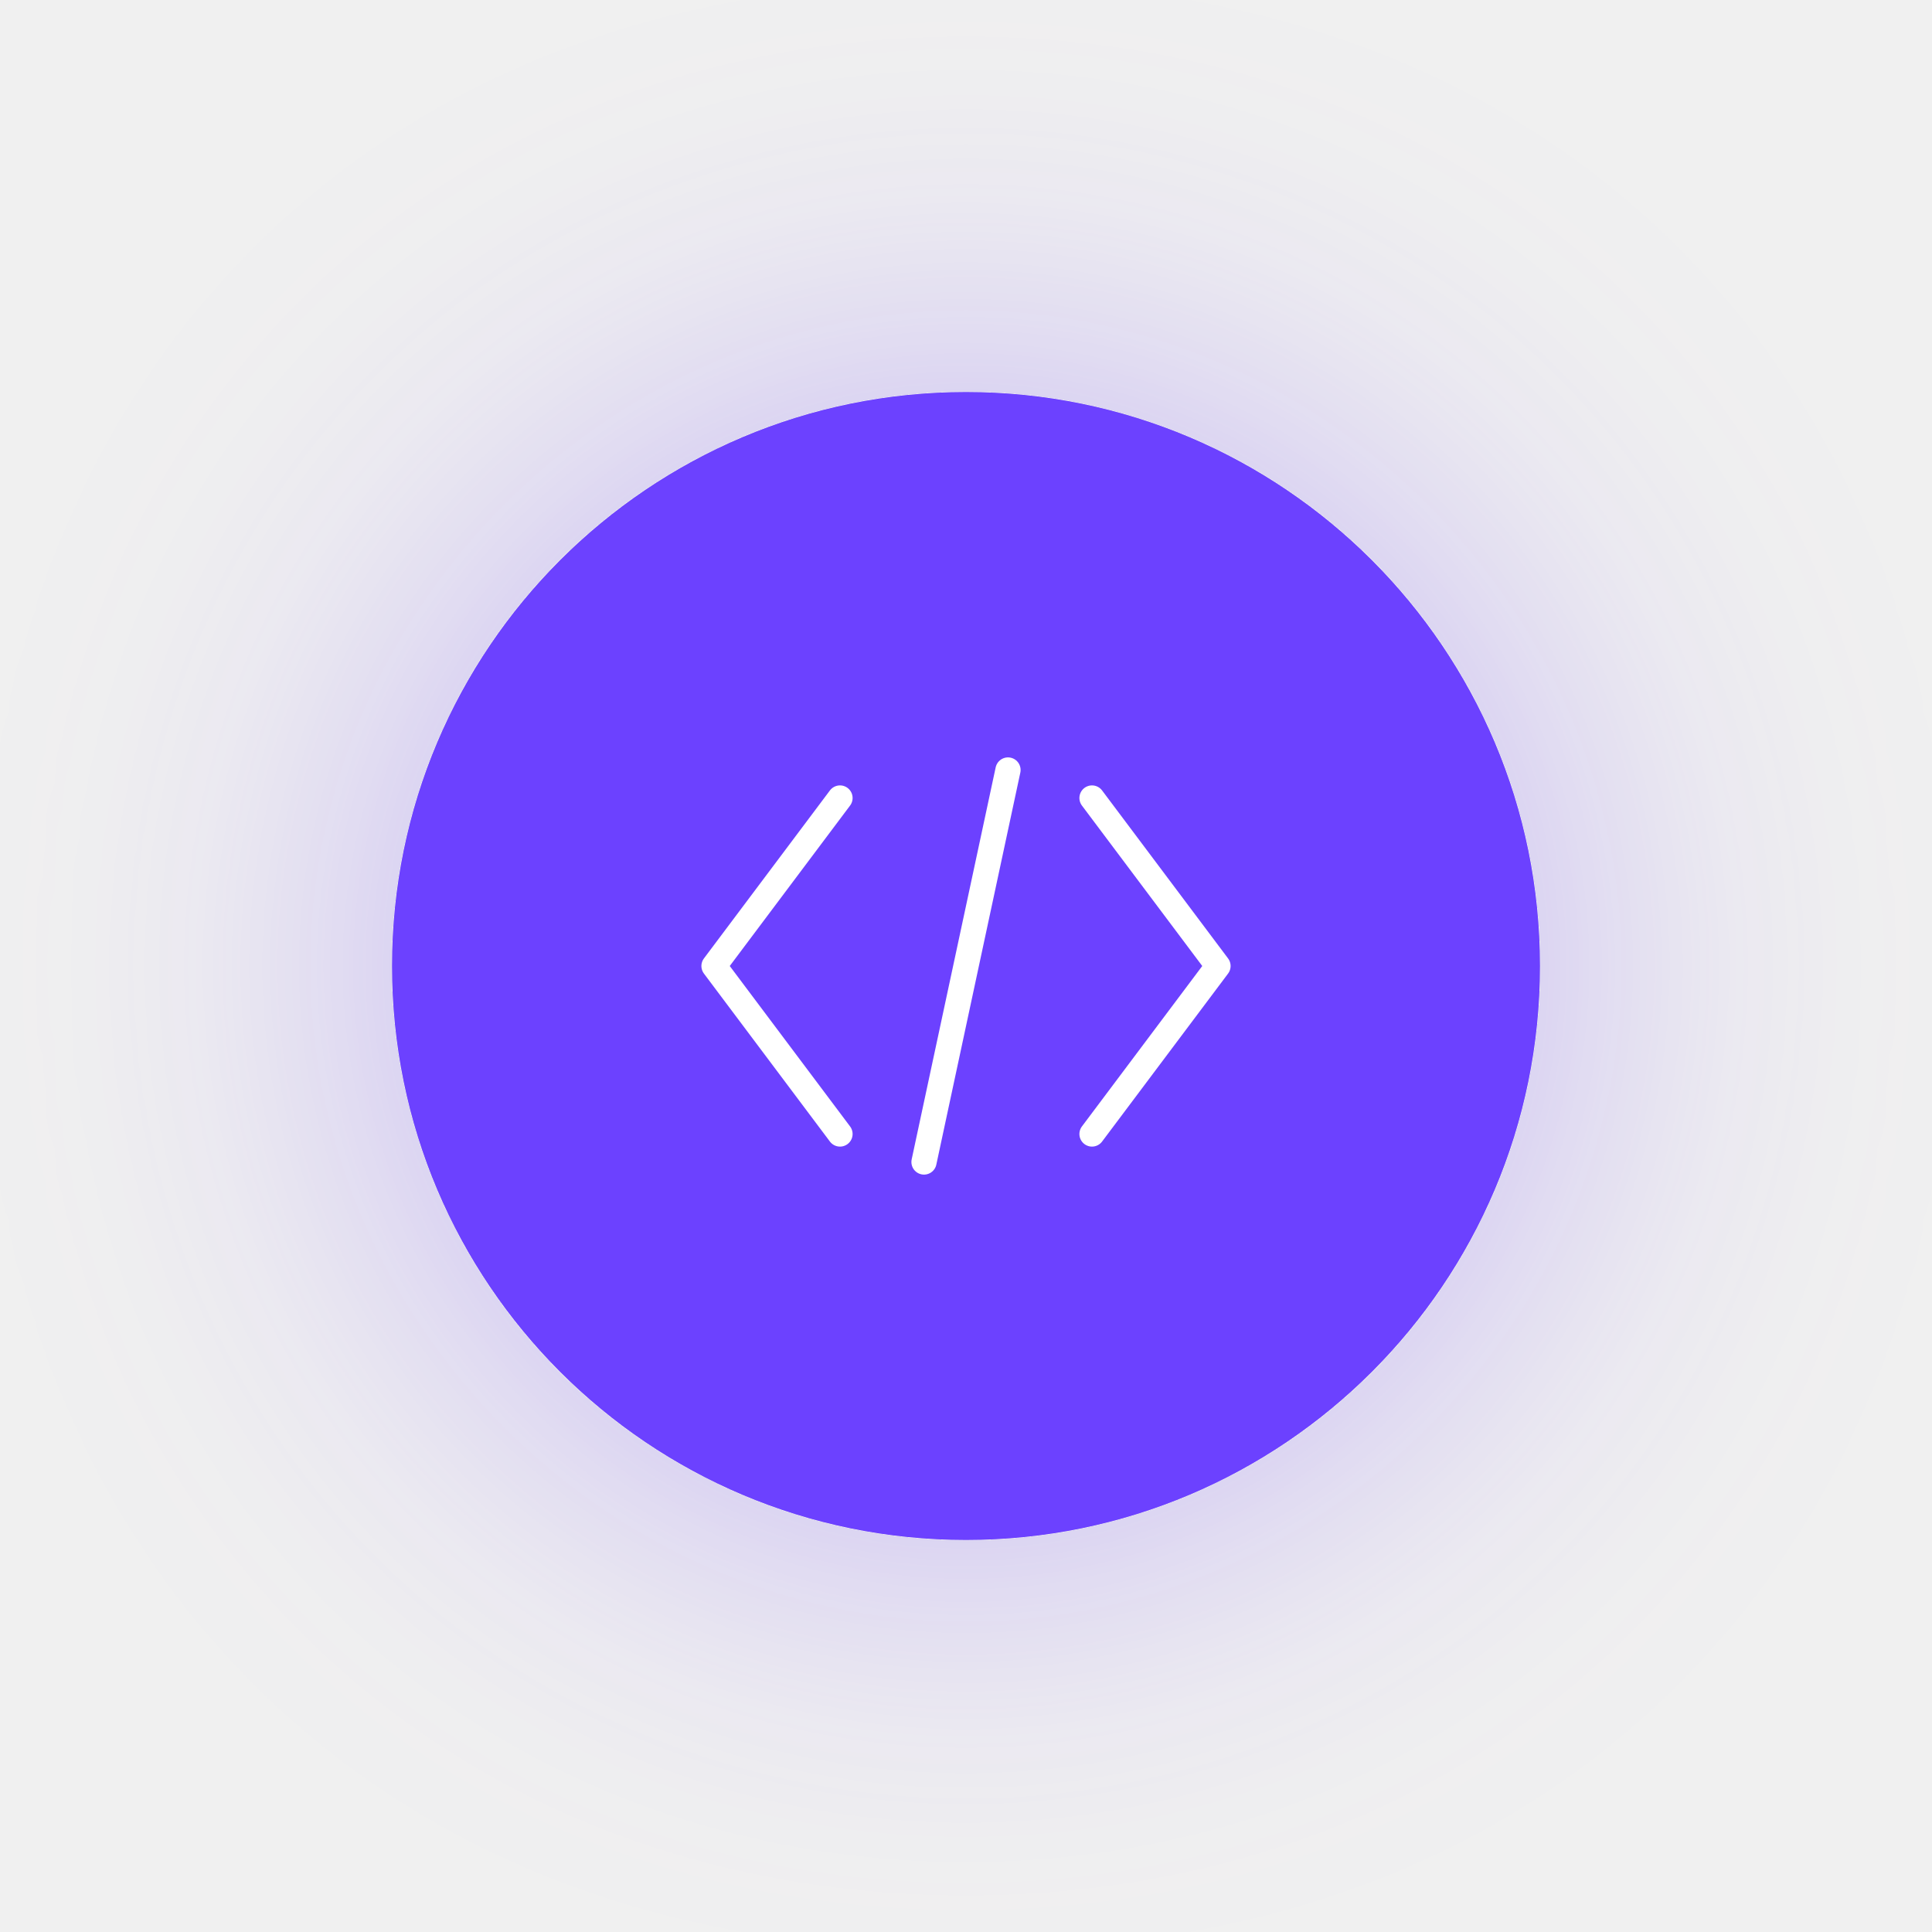
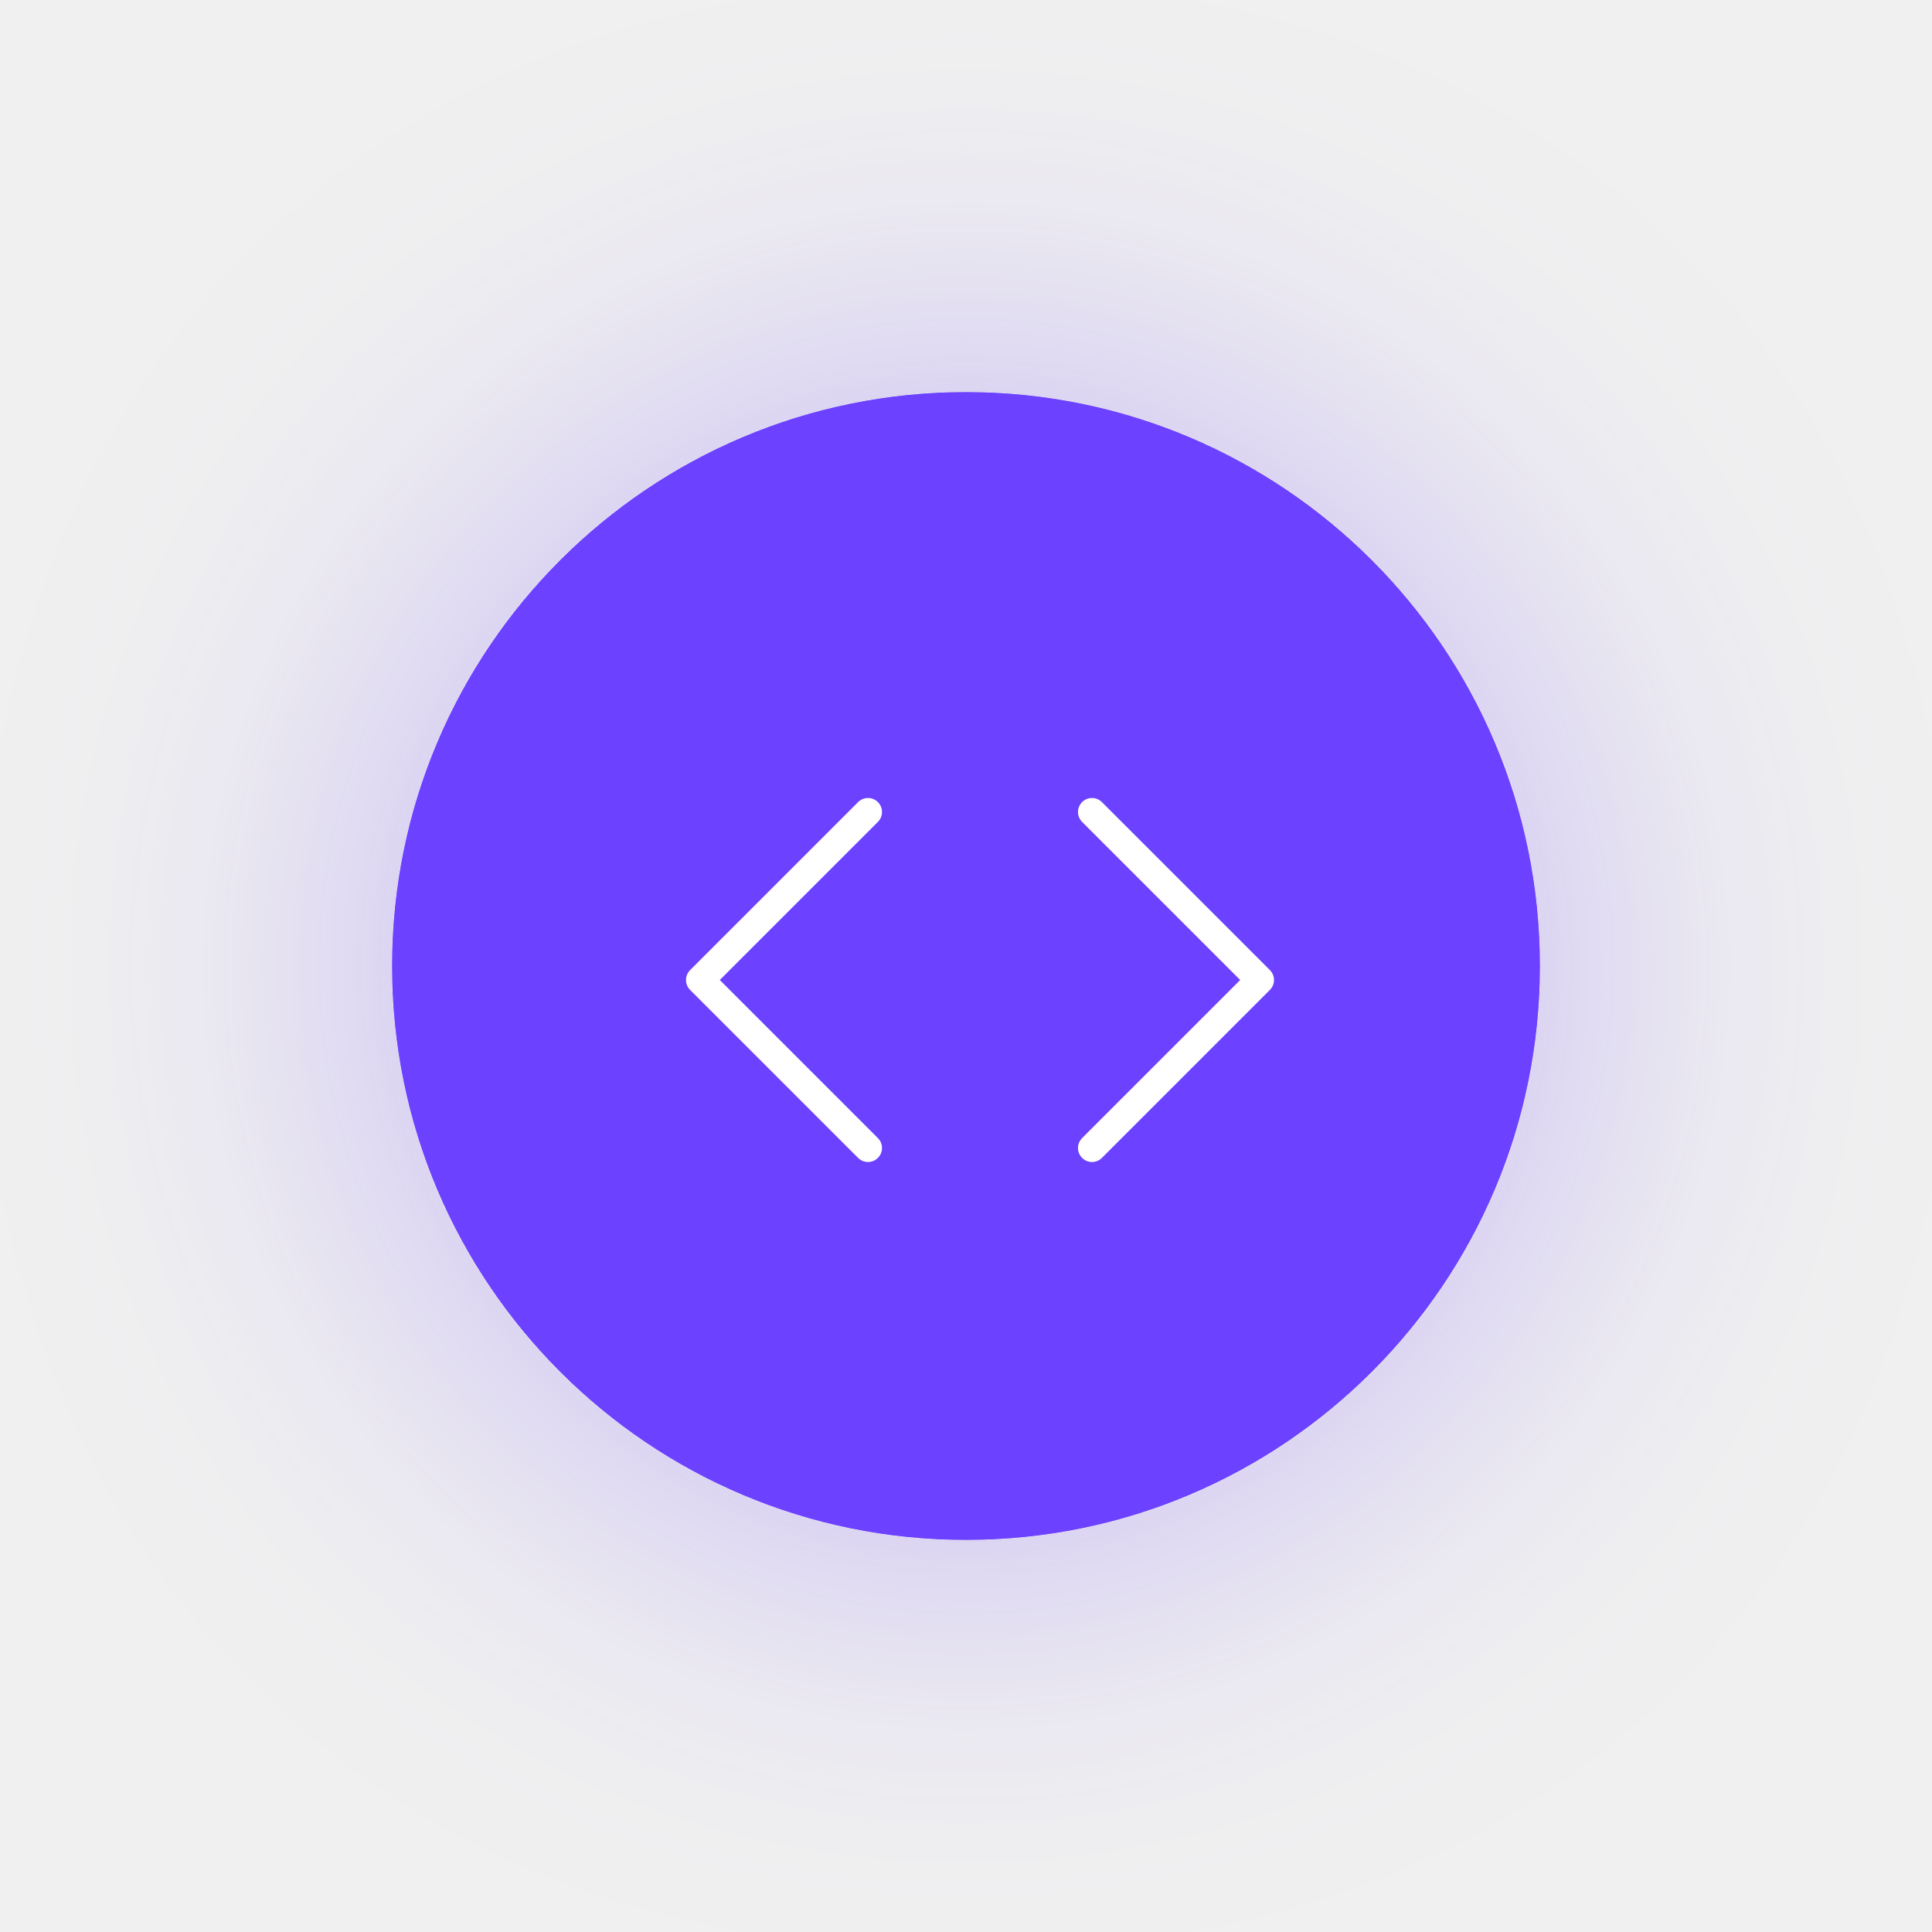
<svg xmlns="http://www.w3.org/2000/svg" width="69" height="69" viewBox="0 0 69 69" fill="none">
-   <g filter="url(#api_glow)">
+   <g filter="url(#filter0_d_2126_45)">
    <circle cx="34.5" cy="34.5" r="20.5" fill="#6C41FF" />
  </g>
-   <path d="M30 28.5 25.5 34.5 30 40.5" stroke="white" stroke-width="0.9" stroke-linecap="round" stroke-linejoin="round" />
-   <path d="M39 28.5 43.5 34.5 39 40.5" stroke="white" stroke-width="0.9" stroke-linecap="round" stroke-linejoin="round" />
-   <path d="M36 27.5 33 41.5" stroke="white" stroke-width="0.9" stroke-linecap="round" />
+   <path d="M39 41L45 35L39 29M31 29L25 35L31 41" stroke="white" stroke-linecap="round" stroke-linejoin="round" />
  <defs>
-     <filter id="api_glow" x="0" y="0" width="69" height="69" filterUnits="userSpaceOnUse" color-interpolation-filters="sRGB">
+     <filter id="filter0_d_2126_45" x="0" y="0" width="69" height="69" filterUnits="userSpaceOnUse" color-interpolation-filters="sRGB">
      <feFlood flood-opacity="0" result="BackgroundImageFix" />
      <feColorMatrix in="SourceAlpha" type="matrix" values="0 0 0 0 0 0 0 0 0 0 0 0 0 0 0 0 0 0 127 0" result="hardAlpha" />
      <feOffset />
      <feGaussianBlur stdDeviation="7" />
      <feComposite in2="hardAlpha" operator="out" />
      <feColorMatrix type="matrix" values="0 0 0 0 0.424 0 0 0 0 0.255 0 0 0 0 1 0 0 0 0.35 0" />
-       <feBlend mode="normal" in2="BackgroundImageFix" result="effect1_dropShadow" />
-       <feBlend mode="normal" in="SourceGraphic" in2="effect1_dropShadow" result="shape" />
+       <feBlend mode="normal" in2="BackgroundImageFix" result="effect1_dropShadow_2126_45" />
+       <feBlend mode="normal" in="SourceGraphic" in2="effect1_dropShadow_2126_45" result="shape" />
    </filter>
  </defs>
</svg>
